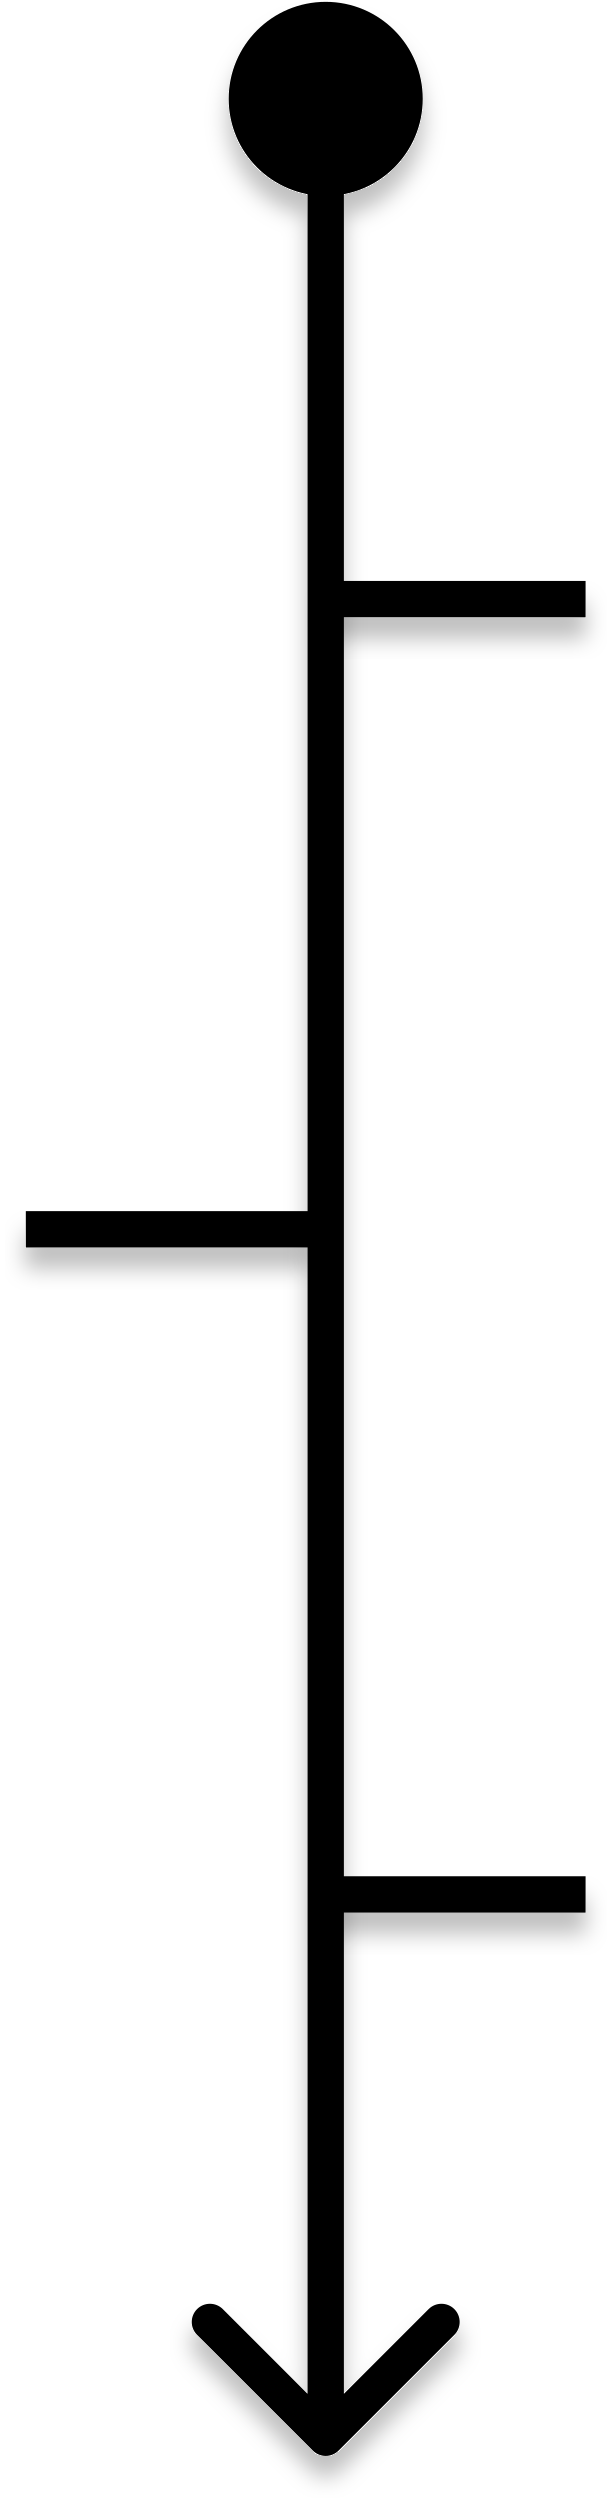
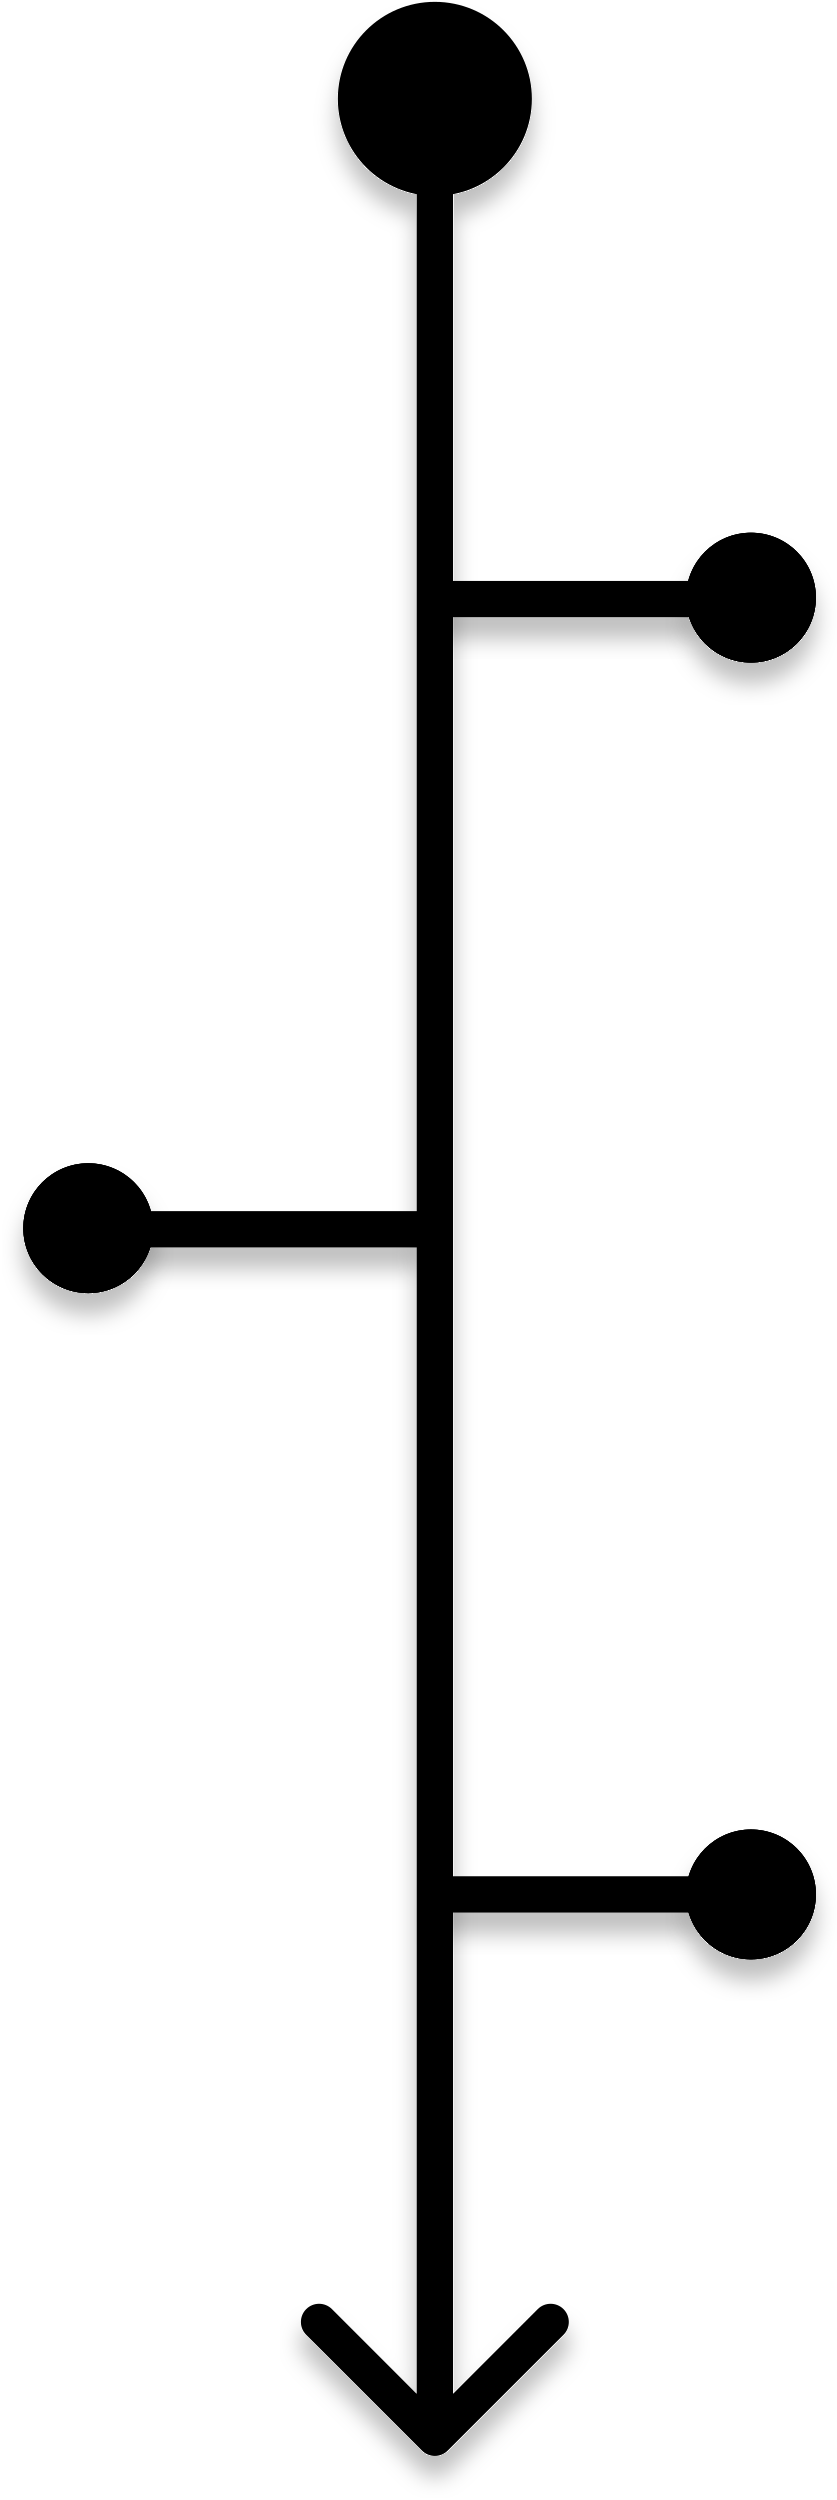
- <svg xmlns="http://www.w3.org/2000/svg" width="117" height="481" viewBox="0 0 117 481" fill="none">
+ <svg xmlns="http://www.w3.org/2000/svg" width="161" height="481" viewBox="0 0 161 481" fill="none">
  <g filter="url(#filter0_d_194_6)">
-     <path d="M62.666 0.355C52.357 0.355 44 8.712 44 19.021C44 29.331 52.357 37.688 62.666 37.688C72.976 37.688 81.333 29.331 81.333 19.021C81.333 8.712 72.976 0.355 62.666 0.355ZM60.191 471.496C61.558 472.863 63.774 472.863 65.141 471.496L87.415 449.223C88.782 447.856 88.782 445.64 87.415 444.273C86.048 442.906 83.832 442.906 82.465 444.273L62.666 464.072L42.867 444.273C41.5 442.906 39.284 442.906 37.917 444.273C36.551 445.64 36.551 447.856 37.917 449.223L60.191 471.496ZM59.166 19.021V469.021H66.166V19.021H59.166Z" fill="black" />
+     <path d="M83.666 0.355C73.357 0.355 65 8.712 65 19.021C65 29.331 73.357 37.688 83.666 37.688C93.976 37.688 102.333 29.331 102.333 19.021C102.333 8.712 93.976 0.355 83.666 0.355ZM81.191 471.496C82.558 472.863 84.774 472.863 86.141 471.496L108.415 449.222C109.782 447.856 109.782 445.64 108.415 444.273C107.048 442.906 104.832 442.906 103.465 444.273L83.666 464.072L63.867 444.273C62.5 442.906 60.284 442.906 58.917 444.273C57.551 445.64 57.551 447.856 58.917 449.222L81.191 471.496ZM80.166 19.021V469.021H87.166V19.021H80.166Z" fill="black" />
  </g>
  <g filter="url(#filter1_d_194_6)">
-     <line x1="62.666" y1="115.274" x2="112.666" y2="115.274" stroke="black" stroke-width="7" />
+     <line x1="83.666" y1="115.274" x2="133.666" y2="115.274" stroke="black" stroke-width="7" />
  </g>
  <g filter="url(#filter2_d_194_6)">
-     <line x1="4.967" y1="236.521" x2="59.967" y2="236.521" stroke="black" stroke-width="7" />
+     <line x1="25.967" y1="236.521" x2="80.967" y2="236.521" stroke="black" stroke-width="7" />
  </g>
  <g filter="url(#filter3_d_194_6)">
-     <path d="M62.666 364.492H112.666" stroke="black" stroke-width="7" />
+     <path d="M83.666 364.492H133.666" stroke="black" stroke-width="7" />
+   </g>
+   <g filter="url(#filter4_d_194_6)">
+     <circle cx="16.974" cy="236.31" r="12.5" fill="black" />
+     <circle cx="16.974" cy="236.31" r="12.5" fill="black" />
+     <circle cx="16.974" cy="236.31" r="10" stroke="black" stroke-width="5" />
+   </g>
+   <g filter="url(#filter5_d_194_6)">
+     <circle cx="144.489" cy="114.991" r="12.5" fill="black" />
+     <circle cx="144.489" cy="114.991" r="12.5" fill="black" />
+     <circle cx="144.489" cy="114.991" r="10" stroke="black" stroke-width="5" />
+   </g>
+   <g filter="url(#filter6_d_194_6)">
+     <circle cx="144.489" cy="364.492" r="12.5" fill="black" />
+     <circle cx="144.489" cy="364.492" r="12.5" fill="black" />
+     <circle cx="144.489" cy="364.492" r="10" stroke="black" stroke-width="5" />
  </g>
  <defs>
-     <filter id="filter0_d_194_6" x="32.892" y="0.355" width="59.548" height="480.167" filterUnits="userSpaceOnUse" color-interpolation-filters="sRGB">
+     <filter id="filter0_d_194_6" x="53.892" y="0.355" width="59.548" height="480.167" filterUnits="userSpaceOnUse" color-interpolation-filters="sRGB">
      <feFlood flood-opacity="0" result="BackgroundImageFix" />
      <feColorMatrix in="SourceAlpha" type="matrix" values="0 0 0 0 0 0 0 0 0 0 0 0 0 0 0 0 0 0 127 0" result="hardAlpha" />
      <feOffset dy="4" />
      <feGaussianBlur stdDeviation="2" />
      <feComposite in2="hardAlpha" operator="out" />
      <feColorMatrix type="matrix" values="0 0 0 0 0 0 0 0 0 0 0 0 0 0 0 0 0 0 0.25 0" />
      <feBlend mode="normal" in2="BackgroundImageFix" result="effect1_dropShadow_194_6" />
      <feBlend mode="normal" in="SourceGraphic" in2="effect1_dropShadow_194_6" result="shape" />
    </filter>
-     <filter id="filter1_d_194_6" x="58.666" y="111.774" width="58" height="15" filterUnits="userSpaceOnUse" color-interpolation-filters="sRGB">
+     <filter id="filter1_d_194_6" x="79.666" y="111.774" width="58" height="15" filterUnits="userSpaceOnUse" color-interpolation-filters="sRGB">
      <feFlood flood-opacity="0" result="BackgroundImageFix" />
      <feColorMatrix in="SourceAlpha" type="matrix" values="0 0 0 0 0 0 0 0 0 0 0 0 0 0 0 0 0 0 127 0" result="hardAlpha" />
      <feOffset dy="4" />
      <feGaussianBlur stdDeviation="2" />
      <feComposite in2="hardAlpha" operator="out" />
      <feColorMatrix type="matrix" values="0 0 0 0 0 0 0 0 0 0 0 0 0 0 0 0 0 0 0.25 0" />
      <feBlend mode="normal" in2="BackgroundImageFix" result="effect1_dropShadow_194_6" />
      <feBlend mode="normal" in="SourceGraphic" in2="effect1_dropShadow_194_6" result="shape" />
    </filter>
-     <filter id="filter2_d_194_6" x="0.967" y="233.021" width="63" height="15" filterUnits="userSpaceOnUse" color-interpolation-filters="sRGB">
+     <filter id="filter2_d_194_6" x="21.967" y="233.021" width="63" height="15" filterUnits="userSpaceOnUse" color-interpolation-filters="sRGB">
      <feFlood flood-opacity="0" result="BackgroundImageFix" />
      <feColorMatrix in="SourceAlpha" type="matrix" values="0 0 0 0 0 0 0 0 0 0 0 0 0 0 0 0 0 0 127 0" result="hardAlpha" />
      <feOffset dy="4" />
      <feGaussianBlur stdDeviation="2" />
      <feComposite in2="hardAlpha" operator="out" />
      <feColorMatrix type="matrix" values="0 0 0 0 0 0 0 0 0 0 0 0 0 0 0 0 0 0 0.25 0" />
      <feBlend mode="normal" in2="BackgroundImageFix" result="effect1_dropShadow_194_6" />
      <feBlend mode="normal" in="SourceGraphic" in2="effect1_dropShadow_194_6" result="shape" />
    </filter>
-     <filter id="filter3_d_194_6" x="58.666" y="360.992" width="58" height="15" filterUnits="userSpaceOnUse" color-interpolation-filters="sRGB">
+     <filter id="filter3_d_194_6" x="79.666" y="360.992" width="58" height="15" filterUnits="userSpaceOnUse" color-interpolation-filters="sRGB">
+       <feFlood flood-opacity="0" result="BackgroundImageFix" />
+       <feColorMatrix in="SourceAlpha" type="matrix" values="0 0 0 0 0 0 0 0 0 0 0 0 0 0 0 0 0 0 127 0" result="hardAlpha" />
+       <feOffset dy="4" />
+       <feGaussianBlur stdDeviation="2" />
+       <feComposite in2="hardAlpha" operator="out" />
+       <feColorMatrix type="matrix" values="0 0 0 0 0 0 0 0 0 0 0 0 0 0 0 0 0 0 0.25 0" />
+       <feBlend mode="normal" in2="BackgroundImageFix" result="effect1_dropShadow_194_6" />
+       <feBlend mode="normal" in="SourceGraphic" in2="effect1_dropShadow_194_6" result="shape" />
+     </filter>
+     <filter id="filter4_d_194_6" x="0.474" y="223.81" width="33" height="33" filterUnits="userSpaceOnUse" color-interpolation-filters="sRGB">
+       <feFlood flood-opacity="0" result="BackgroundImageFix" />
+       <feColorMatrix in="SourceAlpha" type="matrix" values="0 0 0 0 0 0 0 0 0 0 0 0 0 0 0 0 0 0 127 0" result="hardAlpha" />
+       <feOffset dy="4" />
+       <feGaussianBlur stdDeviation="2" />
+       <feComposite in2="hardAlpha" operator="out" />
+       <feColorMatrix type="matrix" values="0 0 0 0 0 0 0 0 0 0 0 0 0 0 0 0 0 0 0.25 0" />
+       <feBlend mode="normal" in2="BackgroundImageFix" result="effect1_dropShadow_194_6" />
+       <feBlend mode="normal" in="SourceGraphic" in2="effect1_dropShadow_194_6" result="shape" />
+     </filter>
+     <filter id="filter5_d_194_6" x="127.989" y="102.491" width="33" height="33" filterUnits="userSpaceOnUse" color-interpolation-filters="sRGB">
+       <feFlood flood-opacity="0" result="BackgroundImageFix" />
+       <feColorMatrix in="SourceAlpha" type="matrix" values="0 0 0 0 0 0 0 0 0 0 0 0 0 0 0 0 0 0 127 0" result="hardAlpha" />
+       <feOffset dy="4" />
+       <feGaussianBlur stdDeviation="2" />
+       <feComposite in2="hardAlpha" operator="out" />
+       <feColorMatrix type="matrix" values="0 0 0 0 0 0 0 0 0 0 0 0 0 0 0 0 0 0 0.25 0" />
+       <feBlend mode="normal" in2="BackgroundImageFix" result="effect1_dropShadow_194_6" />
+       <feBlend mode="normal" in="SourceGraphic" in2="effect1_dropShadow_194_6" result="shape" />
+     </filter>
+     <filter id="filter6_d_194_6" x="127.989" y="351.992" width="33" height="33" filterUnits="userSpaceOnUse" color-interpolation-filters="sRGB">
      <feFlood flood-opacity="0" result="BackgroundImageFix" />
      <feColorMatrix in="SourceAlpha" type="matrix" values="0 0 0 0 0 0 0 0 0 0 0 0 0 0 0 0 0 0 127 0" result="hardAlpha" />
      <feOffset dy="4" />
      <feGaussianBlur stdDeviation="2" />
      <feComposite in2="hardAlpha" operator="out" />
      <feColorMatrix type="matrix" values="0 0 0 0 0 0 0 0 0 0 0 0 0 0 0 0 0 0 0.25 0" />
      <feBlend mode="normal" in2="BackgroundImageFix" result="effect1_dropShadow_194_6" />
      <feBlend mode="normal" in="SourceGraphic" in2="effect1_dropShadow_194_6" result="shape" />
    </filter>
  </defs>
</svg>
